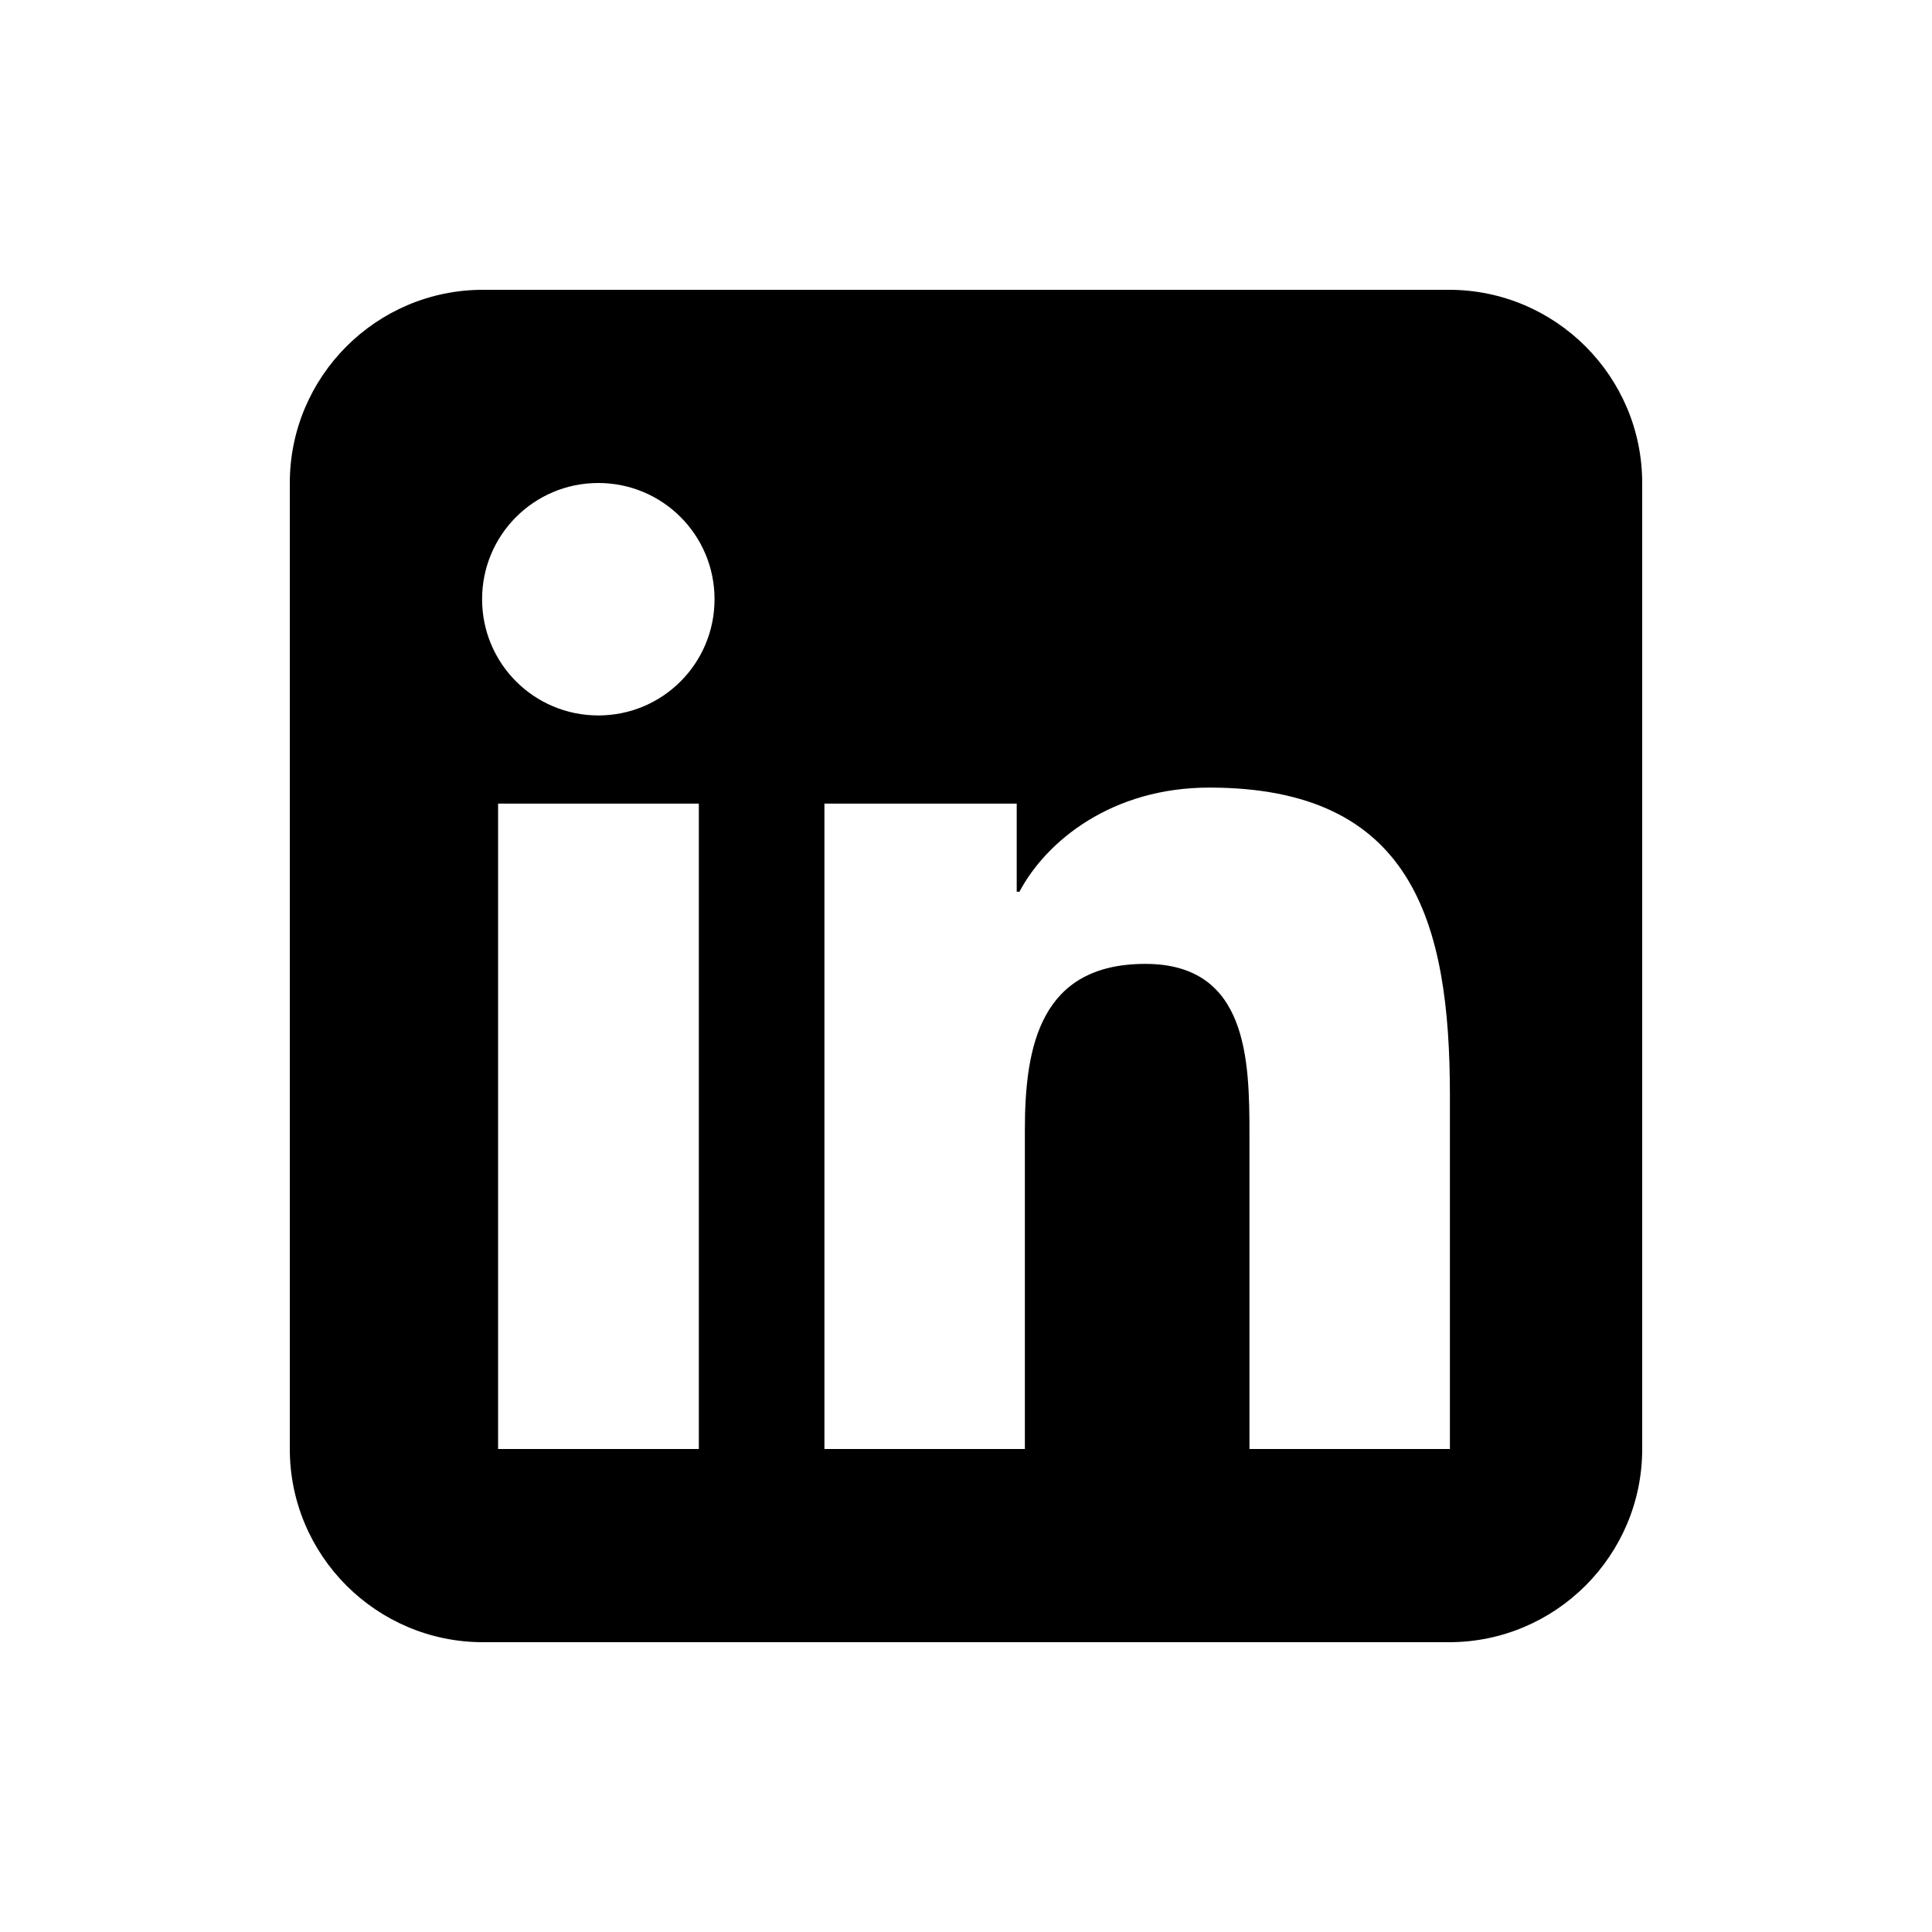
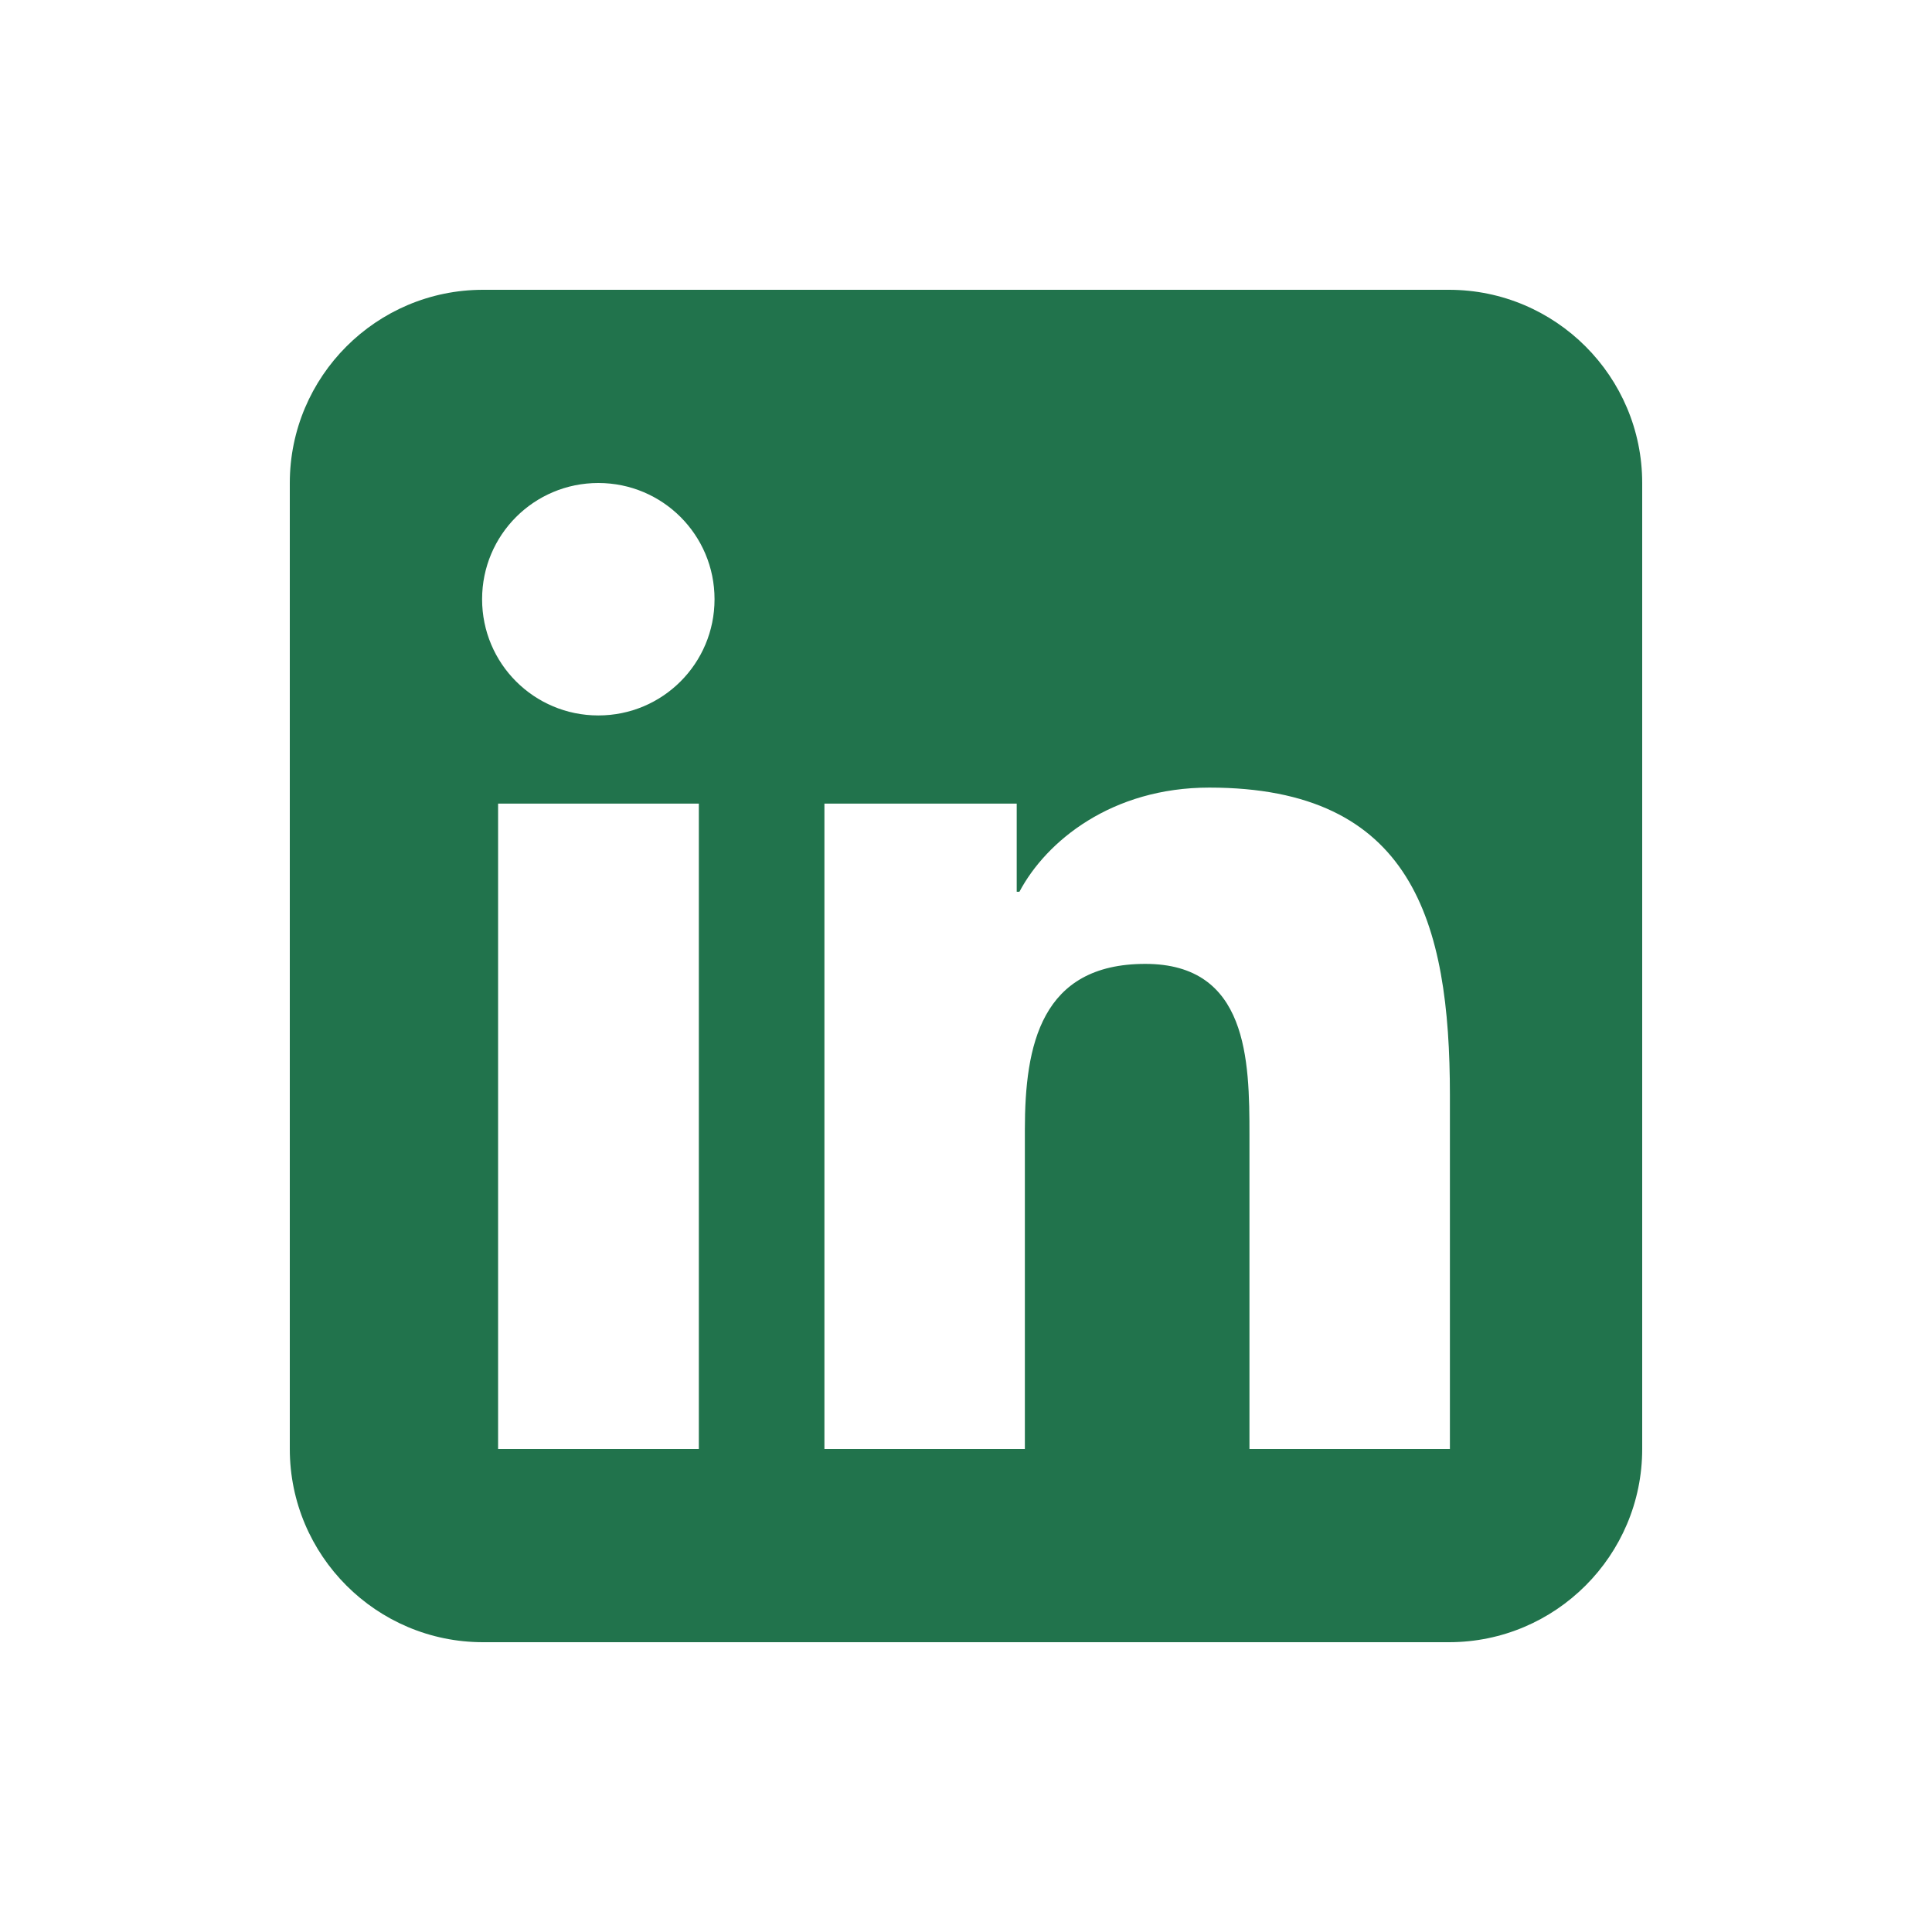
<svg xmlns="http://www.w3.org/2000/svg" viewBox="0 0 640 640">
-   <path fill="#000000" d="M160 96C124.7 96 96 124.7 96 160L96 480C96 515.3 124.7 544 160 544L480 544C515.3 544 544 515.3 544 480L544 160C544 124.7 515.3 96 480 96L160 96zM165 266.2L231.5 266.2L231.5 480L165 480L165 266.2zM236.7 198.5C236.7 219.8 219.5 237 198.2 237C176.9 237 159.7 219.8 159.7 198.5C159.7 177.2 176.9 160 198.2 160C219.5 160 236.7 177.2 236.7 198.5zM413.9 480L413.9 376C413.9 351.2 413.4 319.3 379.4 319.3C344.8 319.3 339.5 346.3 339.5 374.2L339.5 480L273.1 480L273.1 266.2L336.8 266.2L336.8 295.4L337.7 295.4C346.6 278.6 368.3 260.9 400.6 260.9C467.8 260.9 480.3 305.2 480.3 362.8L480.3 480L413.9 480z" />
+   <path fill="#21734c" d="M160 96C124.7 96 96 124.7 96 160L96 480C96 515.3 124.7 544 160 544L480 544C515.3 544 544 515.3 544 480L544 160C544 124.7 515.3 96 480 96L160 96zM165 266.2L231.5 266.2L231.5 480L165 480L165 266.2zM236.7 198.5C236.7 219.8 219.5 237 198.2 237C176.9 237 159.7 219.8 159.7 198.5C159.7 177.2 176.9 160 198.2 160C219.5 160 236.7 177.2 236.7 198.5zM413.9 480L413.9 376C413.9 351.2 413.4 319.3 379.4 319.3C344.8 319.3 339.5 346.3 339.5 374.2L339.5 480L273.1 480L273.1 266.2L336.8 266.2L336.8 295.4L337.7 295.4C346.6 278.6 368.3 260.9 400.6 260.9C467.8 260.9 480.3 305.2 480.3 362.8L480.3 480L413.9 480z" />
</svg>
